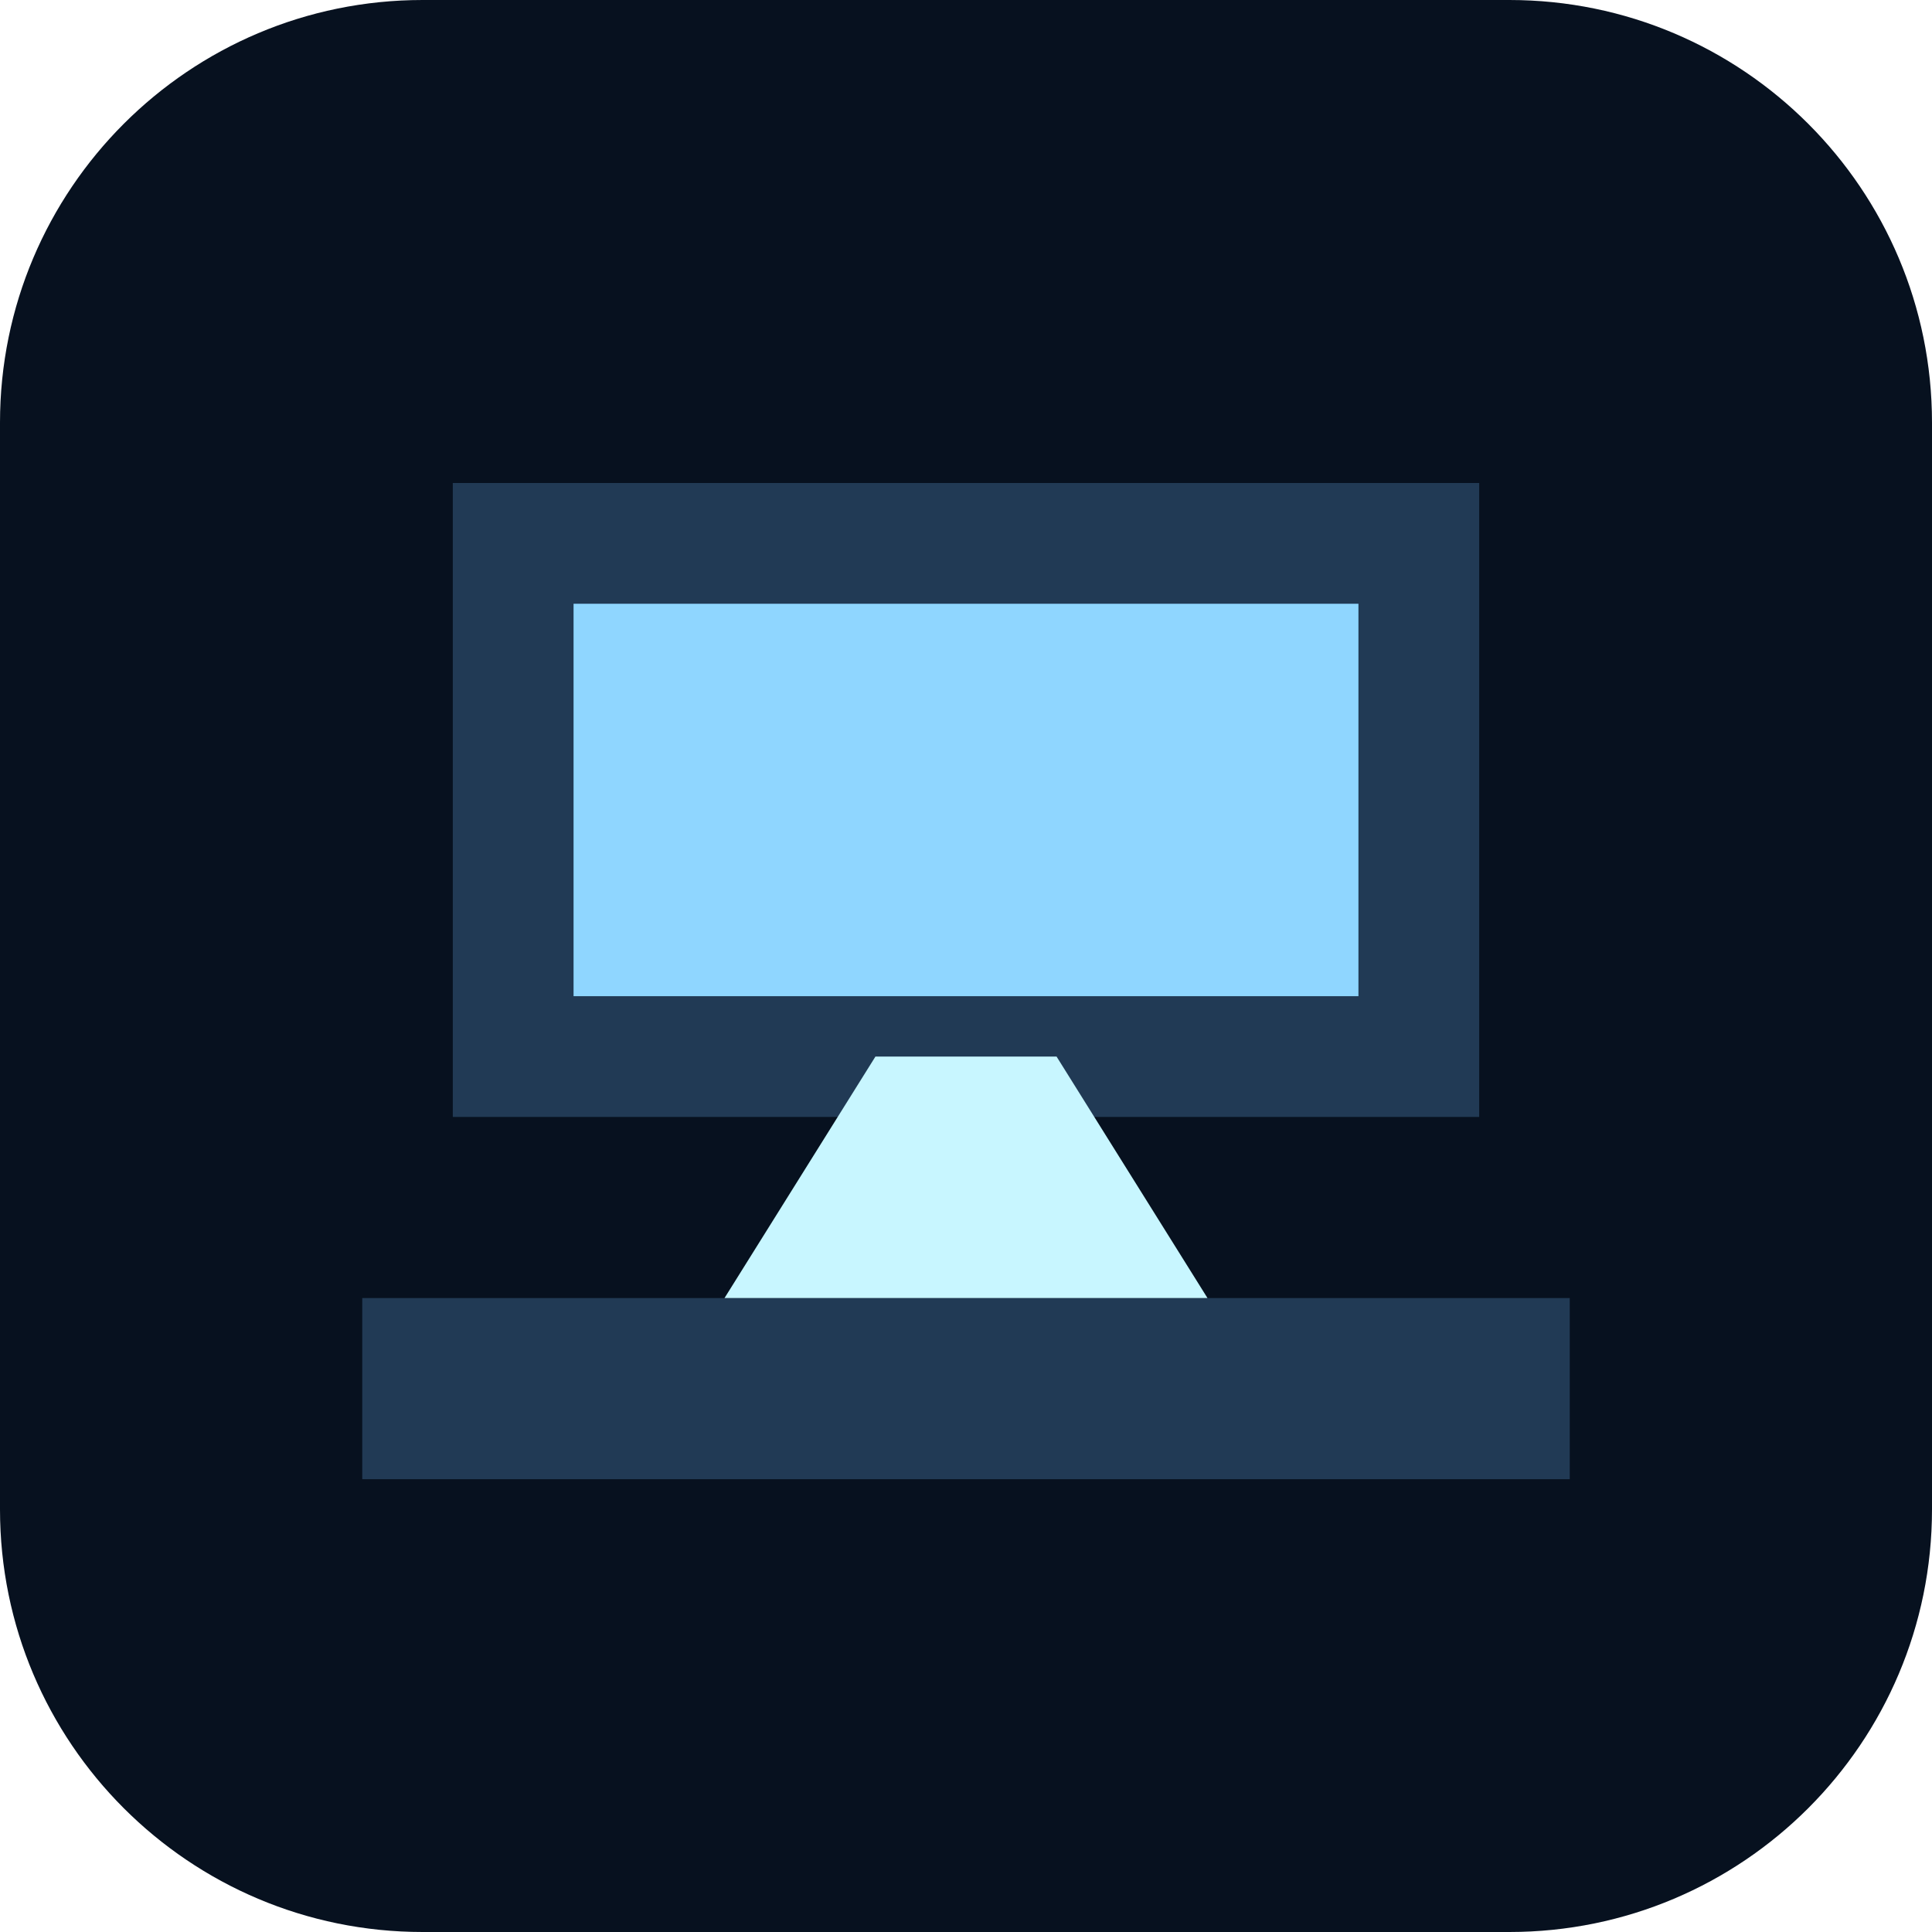
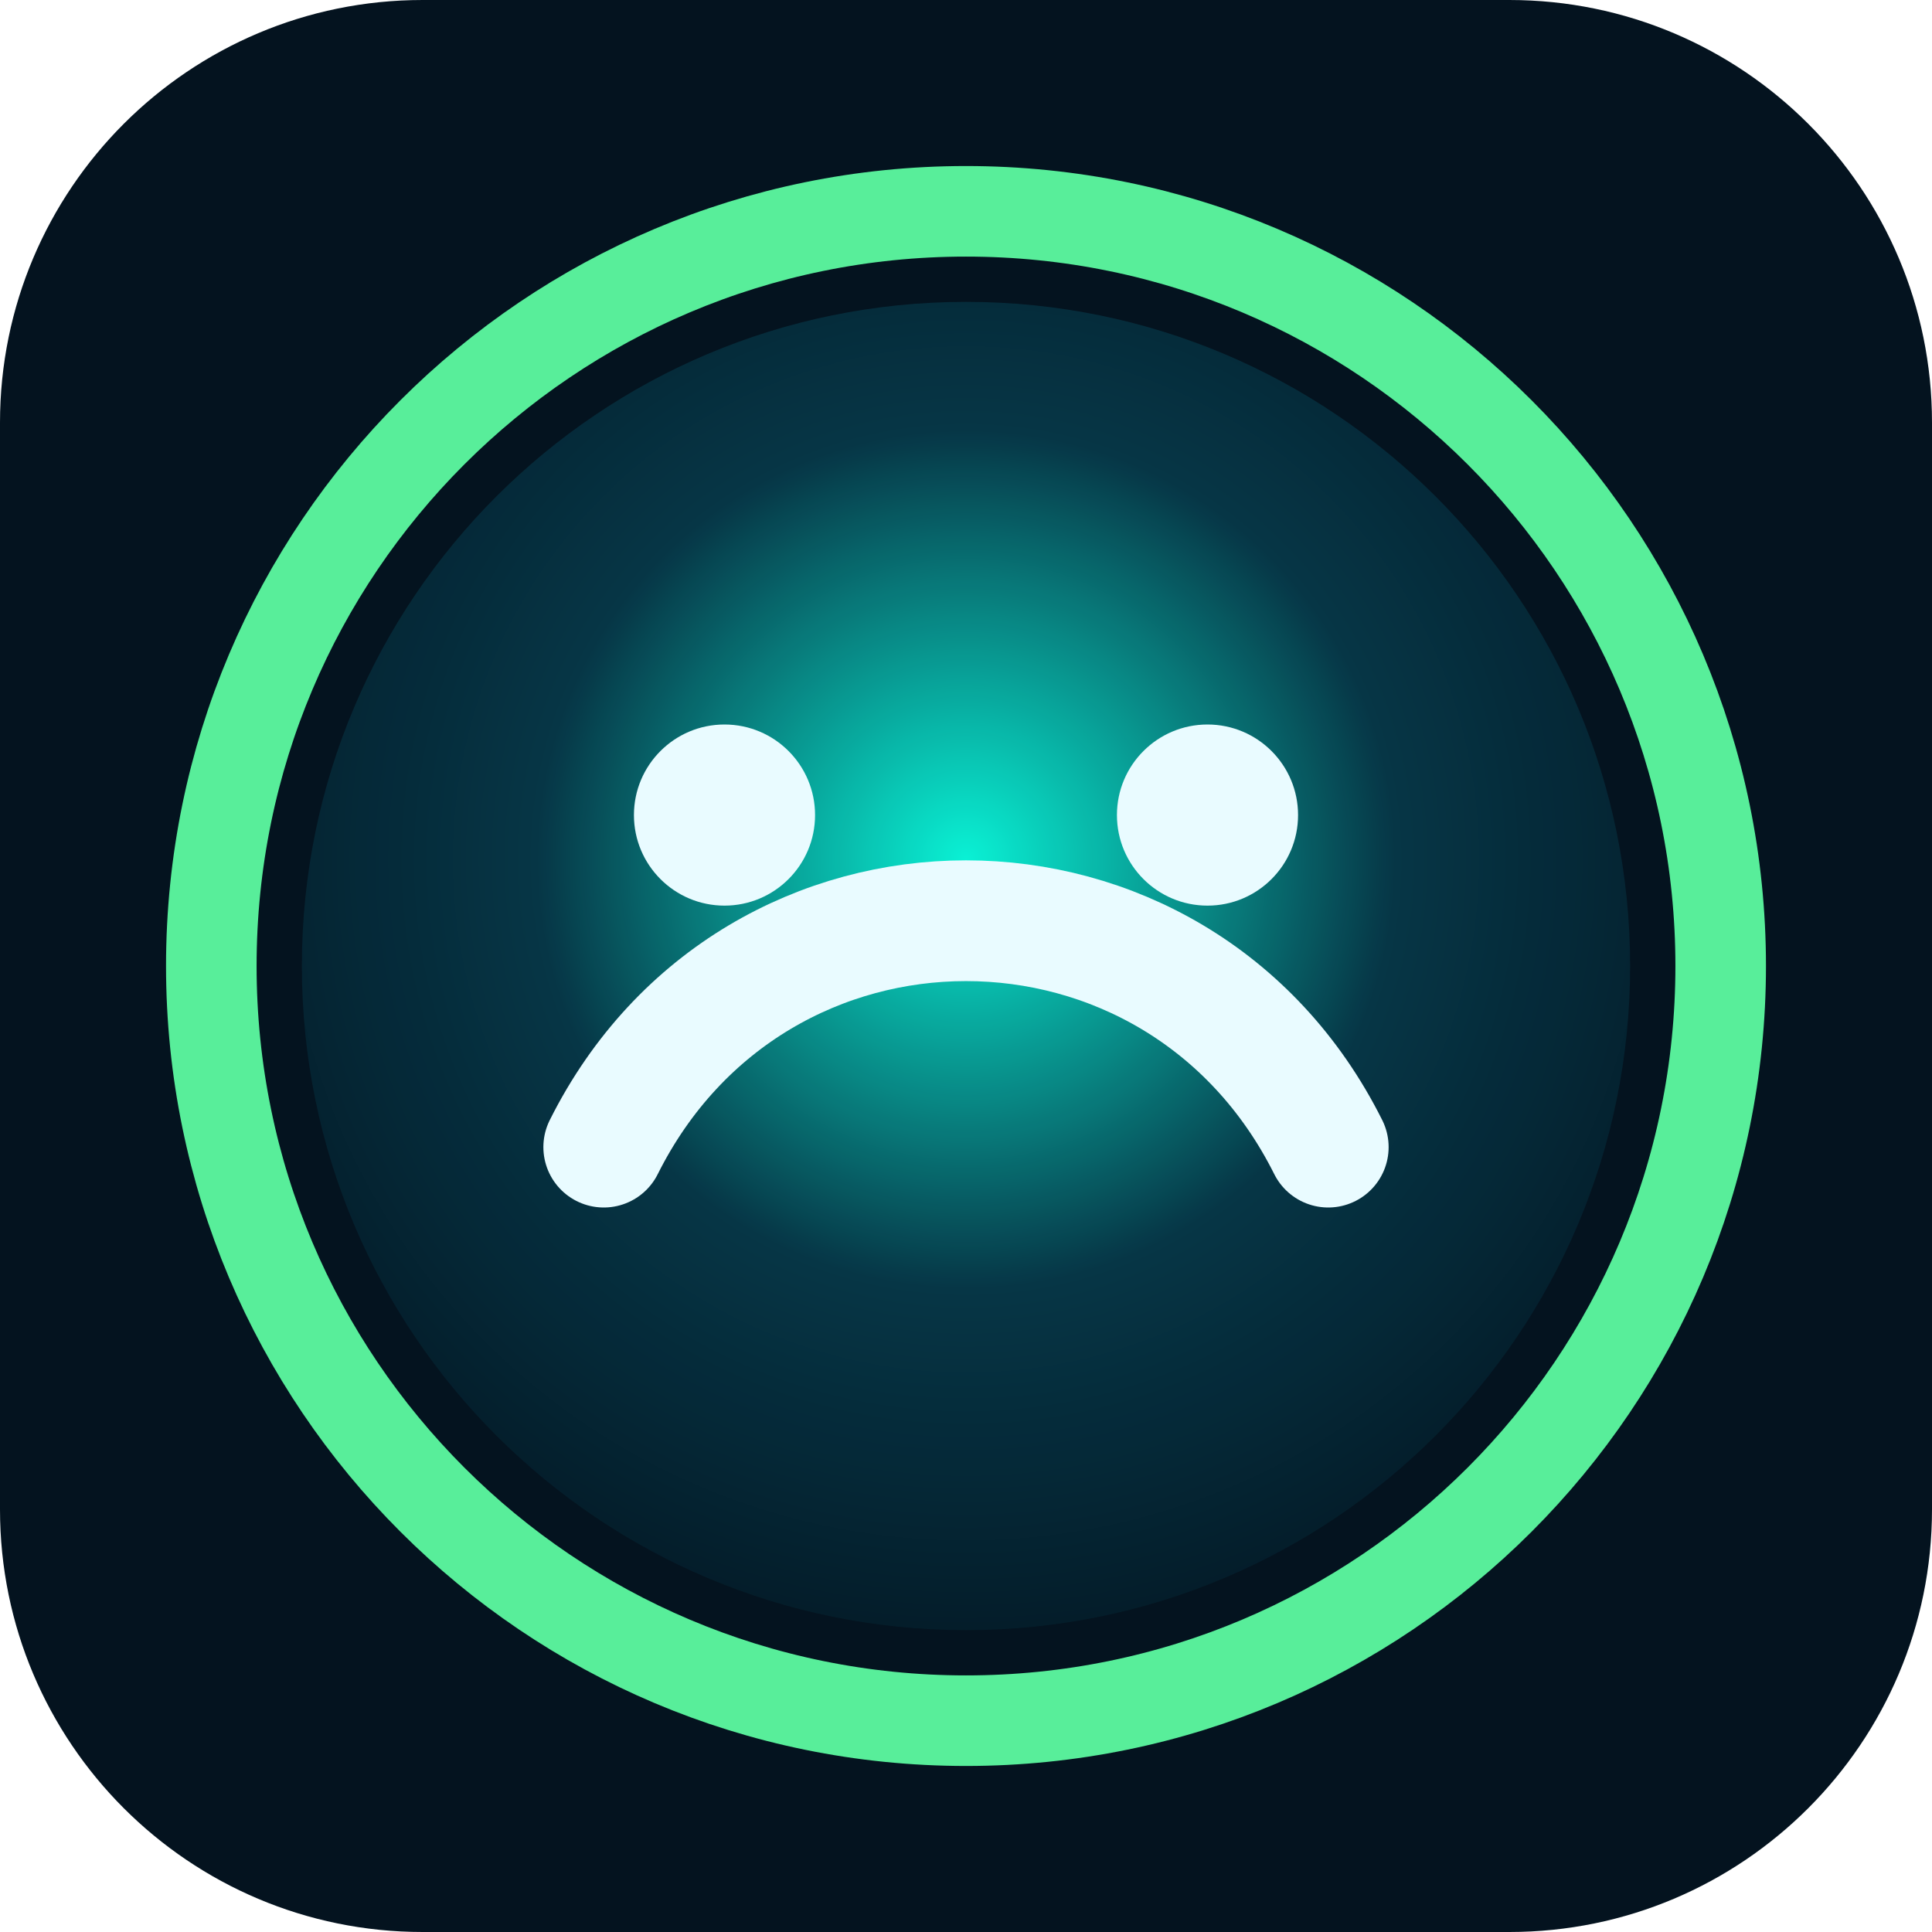
- <svg xmlns="http://www.w3.org/2000/svg" viewBox="0 0 64 64" role="img" aria-label="Josh 2.0 Control Tower">
-   <rect width="64" height="64" rx="14" fill="#07111f" />
-   <path d="M12 43h40v6H12zM15 16h34v21H15z" fill="#76beff" opacity=".24" />
-   <path d="M19 20h26v13H19z" fill="#8fd6ff" />
-   <path d="M24 43l5-8h6l5 8z" fill="#c8f6ff" />
+ <svg xmlns="http://www.w3.org/2000/svg" viewBox="0 0 64 64" role="img" aria-label="Josh 2.0 Mission Control">
+   <defs>
+     <radialGradient id="bg" cx="50%" cy="42%" r="70%">
+       <stop offset="0%" stop-color="#0bffe0" />
+       <stop offset="46%" stop-color="#063848" />
+       <stop offset="100%" stop-color="#03111d" />
+     </radialGradient>
+     <linearGradient id="ring" x1="8" x2="56" y1="10" y2="54">
+       <stop offset="0%" stop-color="#58ee9a" />
+       <stop offset="100%" stop-color="#28d7ff" />
+     </linearGradient>
+   </defs>
+   <rect width="64" height="64" rx="14" fill="#04131f" />
+   <circle cx="32" cy="32" r="22" fill="url(#bg)" opacity=".94" />
+   <circle cx="32" cy="32" r="25" fill="none" stroke="url(#ring)" stroke-width="3" />
+   <path d="M20 38c5-10 19-10 24 0" fill="none" stroke="#e9fbff" stroke-width="4" stroke-linecap="round" />
+   <circle cx="24" cy="27" r="3" fill="#e9fbff" />
+   <circle cx="40" cy="27" r="3" fill="#e9fbff" />
</svg>
